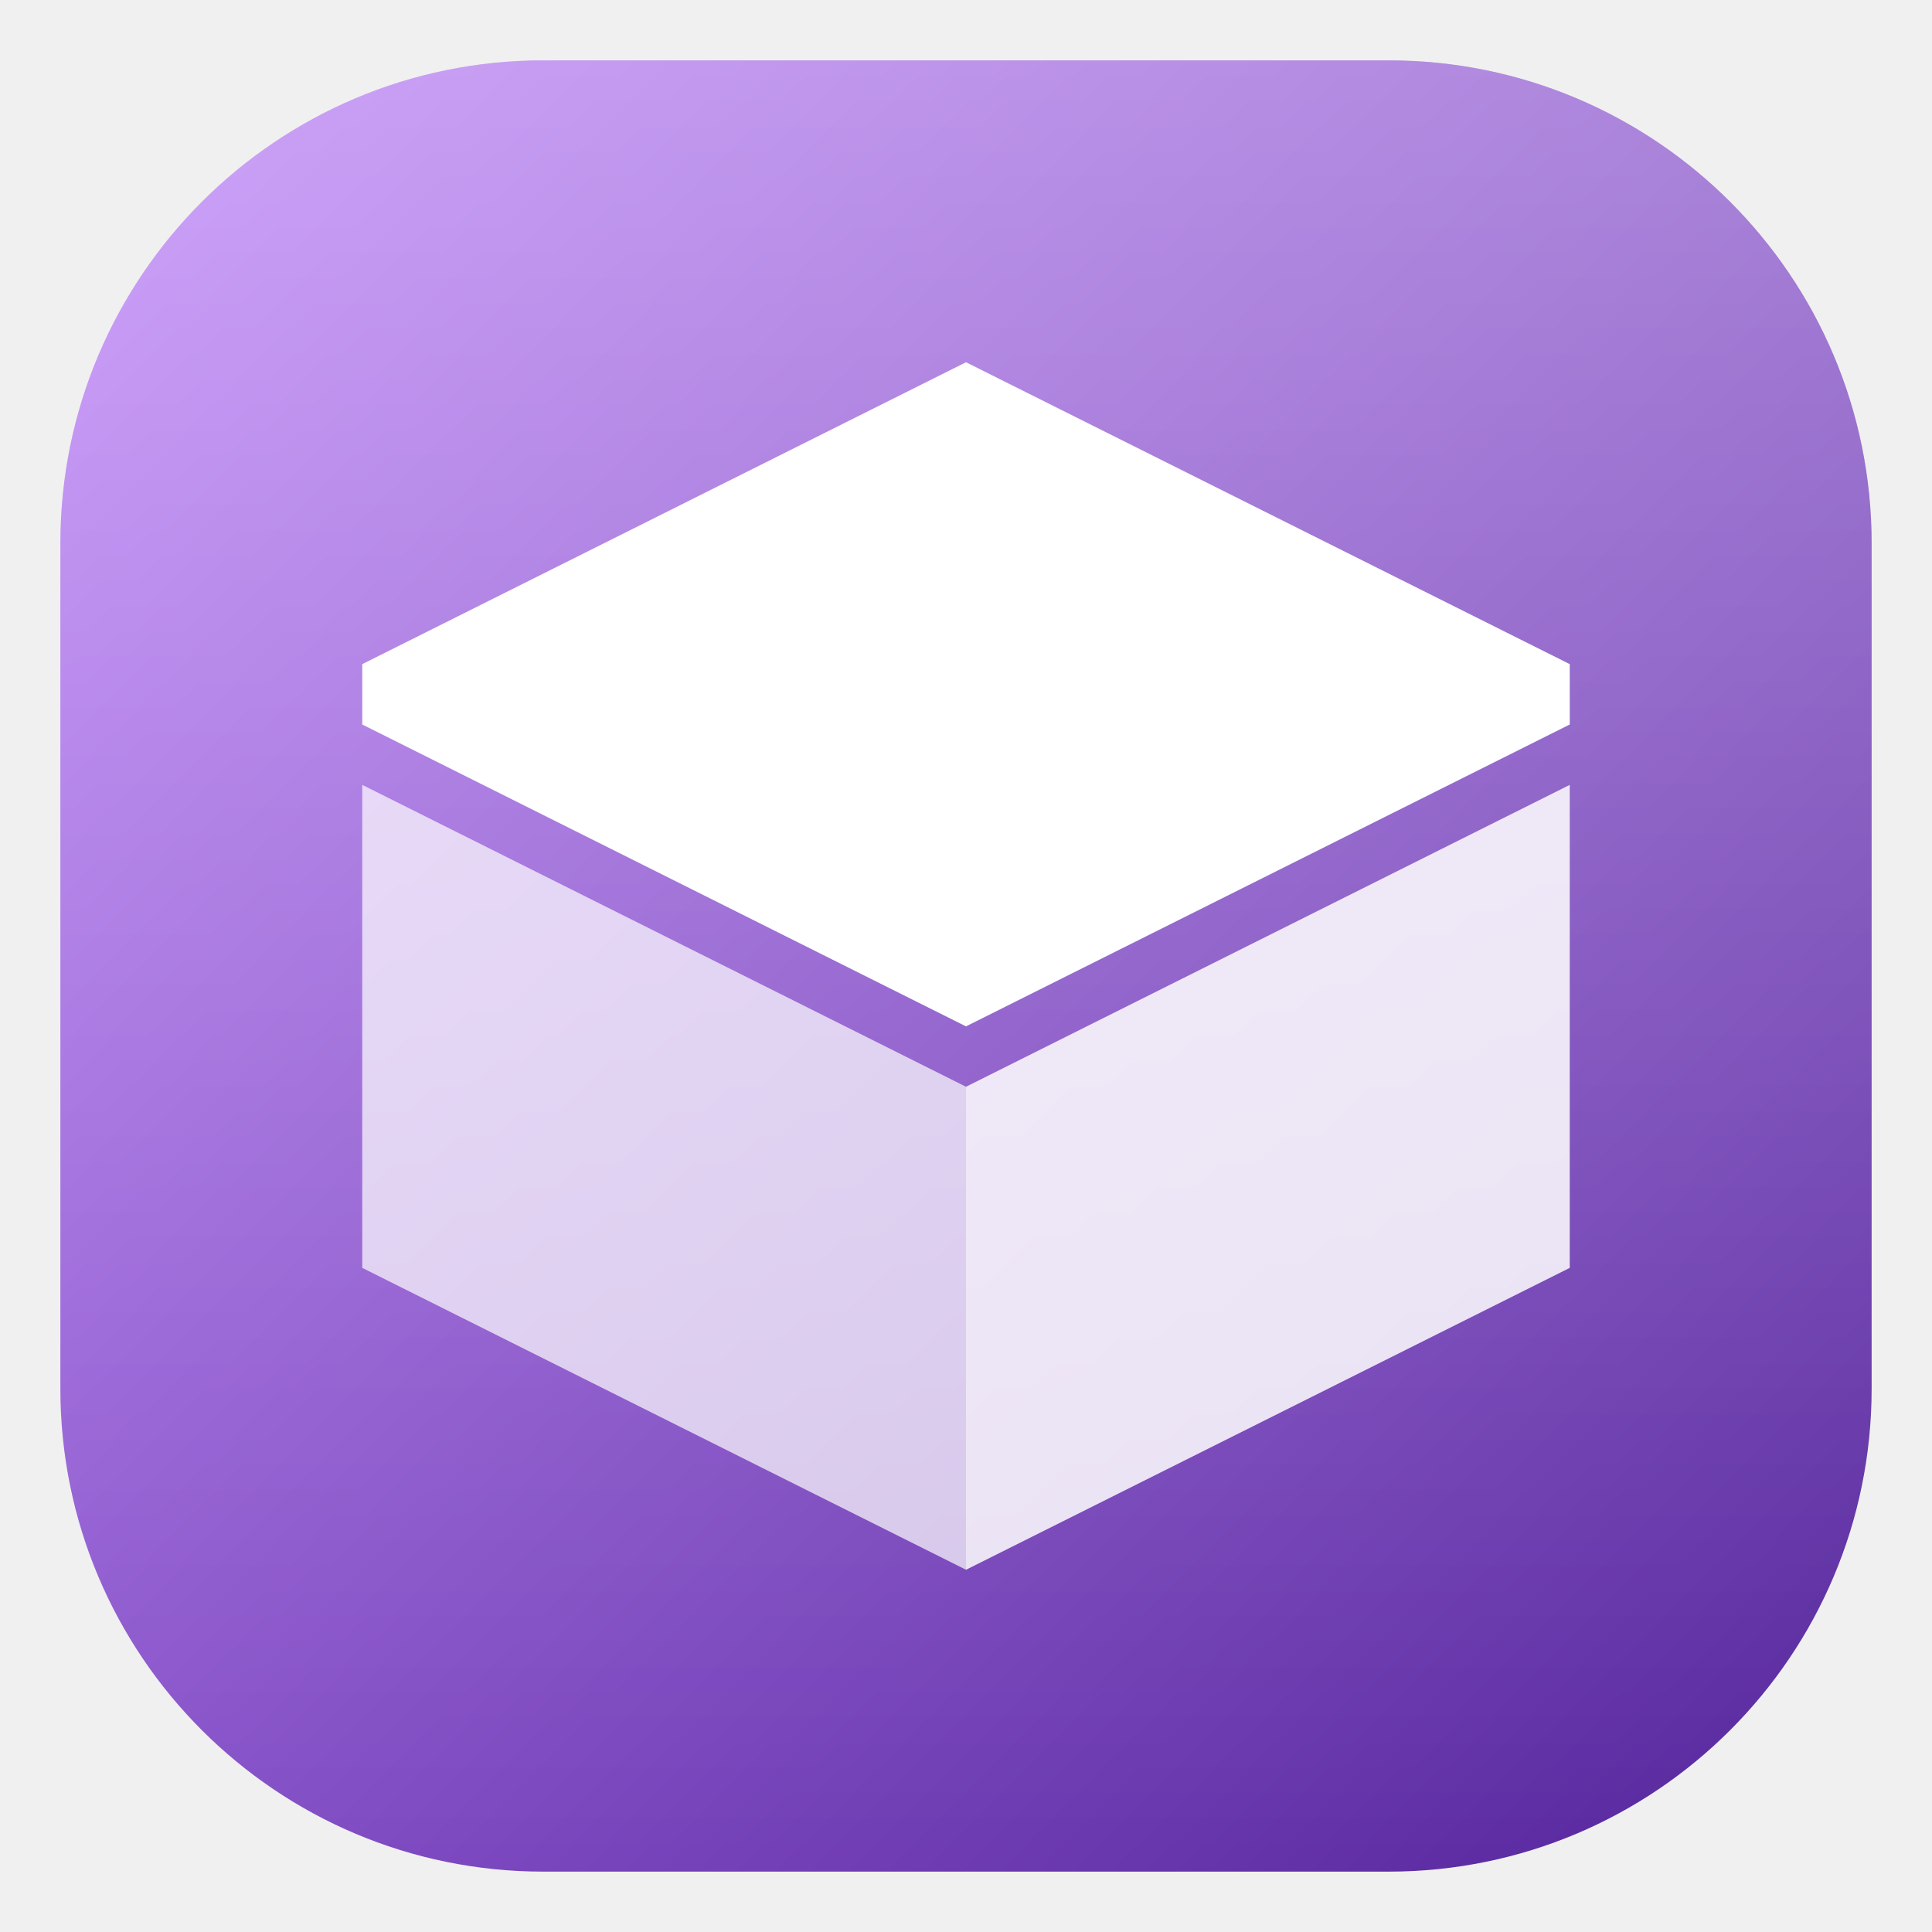
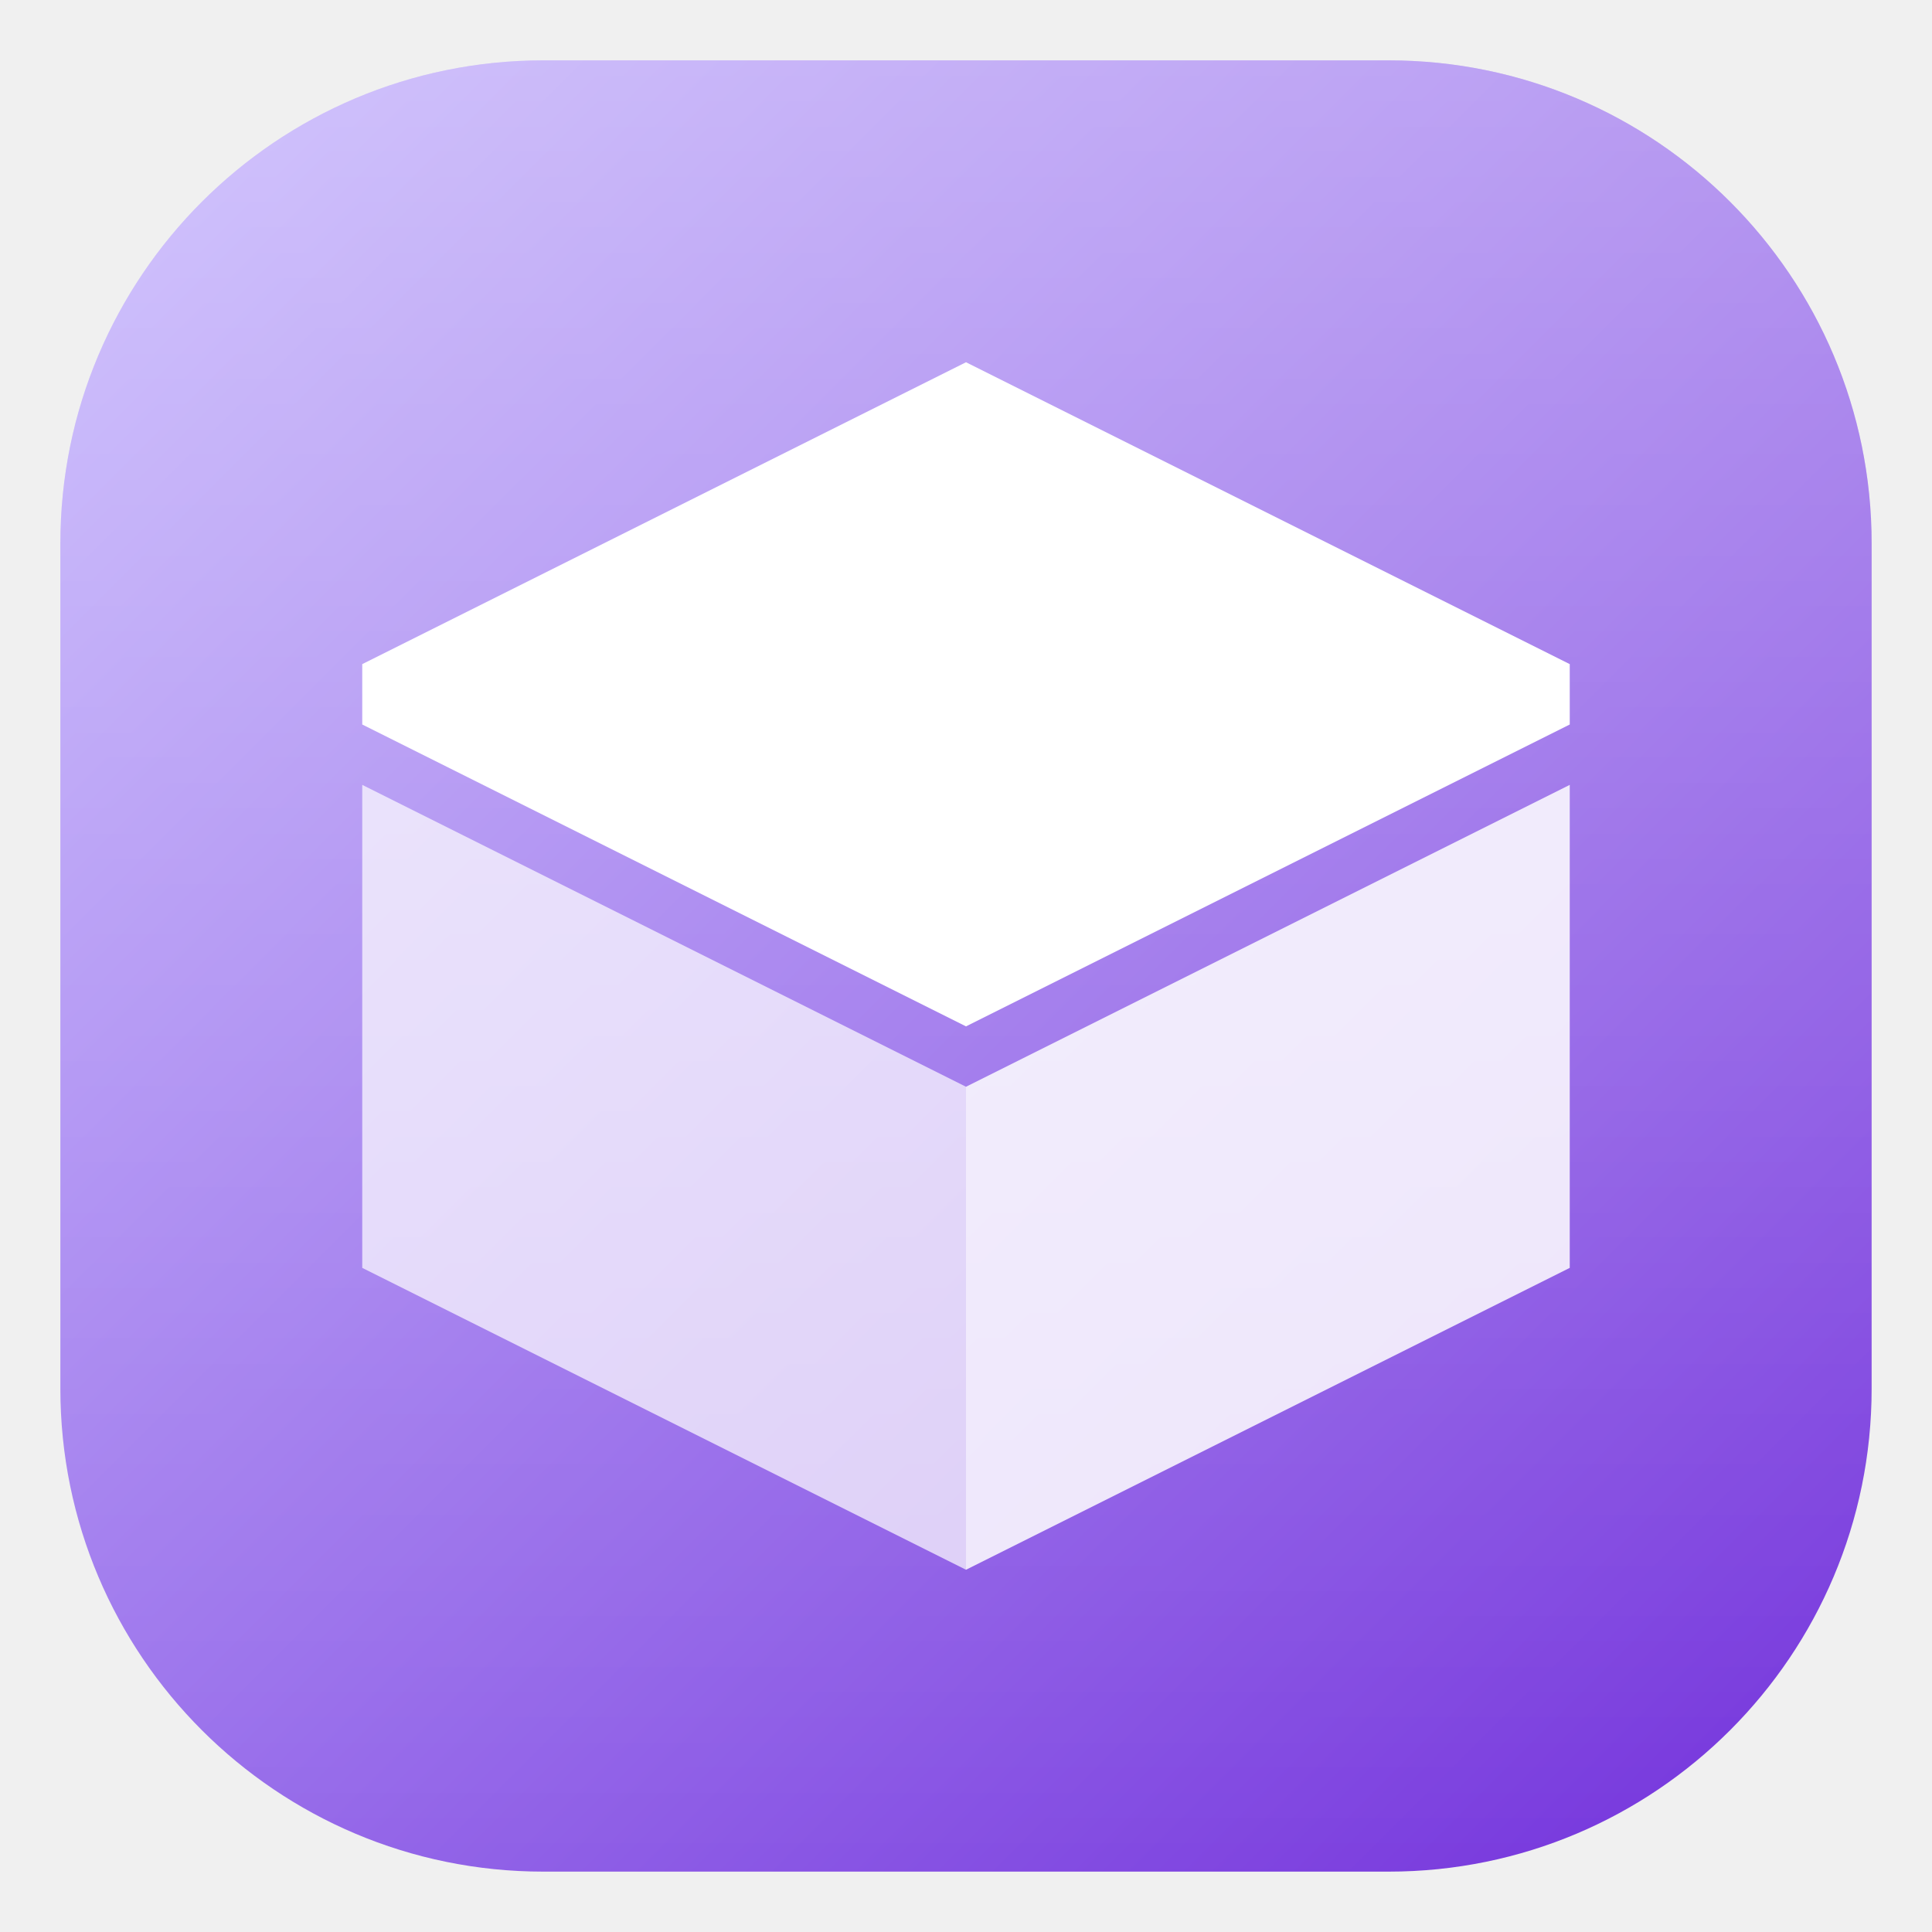
<svg xmlns="http://www.w3.org/2000/svg" width="64" height="64" viewBox="0 0 64 64" fill="none">
  <defs>
    <linearGradient id="g-sku" x1="0" y1="0" x2="64" y2="64" gradientUnits="userSpaceOnUse">
-       <stop offset="0" stop-color="#C084FC" />
-       <stop offset="1" stop-color="#4C1D95" />
+       <stop offset="0" stop-color="#C4B5FD" />
+       <stop offset="1" stop-color="#6D28D9" />
    </linearGradient>
    <linearGradient id="shine-sku" x1="0" y1="0" x2="0" y2="64" gradientUnits="userSpaceOnUse">
      <stop offset="0" stop-color="#FFFFFF" stop-opacity="0.30" />
      <stop offset="1" stop-color="#FFFFFF" stop-opacity="0" />
    </linearGradient>
  </defs>
  <rect x="2" y="2" width="60" height="60" rx="16" fill="url(#g-sku)" />
  <rect x="2" y="2" width="60" height="60" rx="16" fill="url(#shine-sku)" />
  <path d="M32 12 L52 22 V24 L32 34 L12 24 V22 Z" fill="#FFFFFF" />
  <path d="M12 26 L12 42 L32 52 V36 Z" fill="#FFFFFF" opacity="0.7" />
  <path d="M52 26 L52 42 L32 52 V36 Z" fill="#FFFFFF" opacity="0.85" />
</svg>
